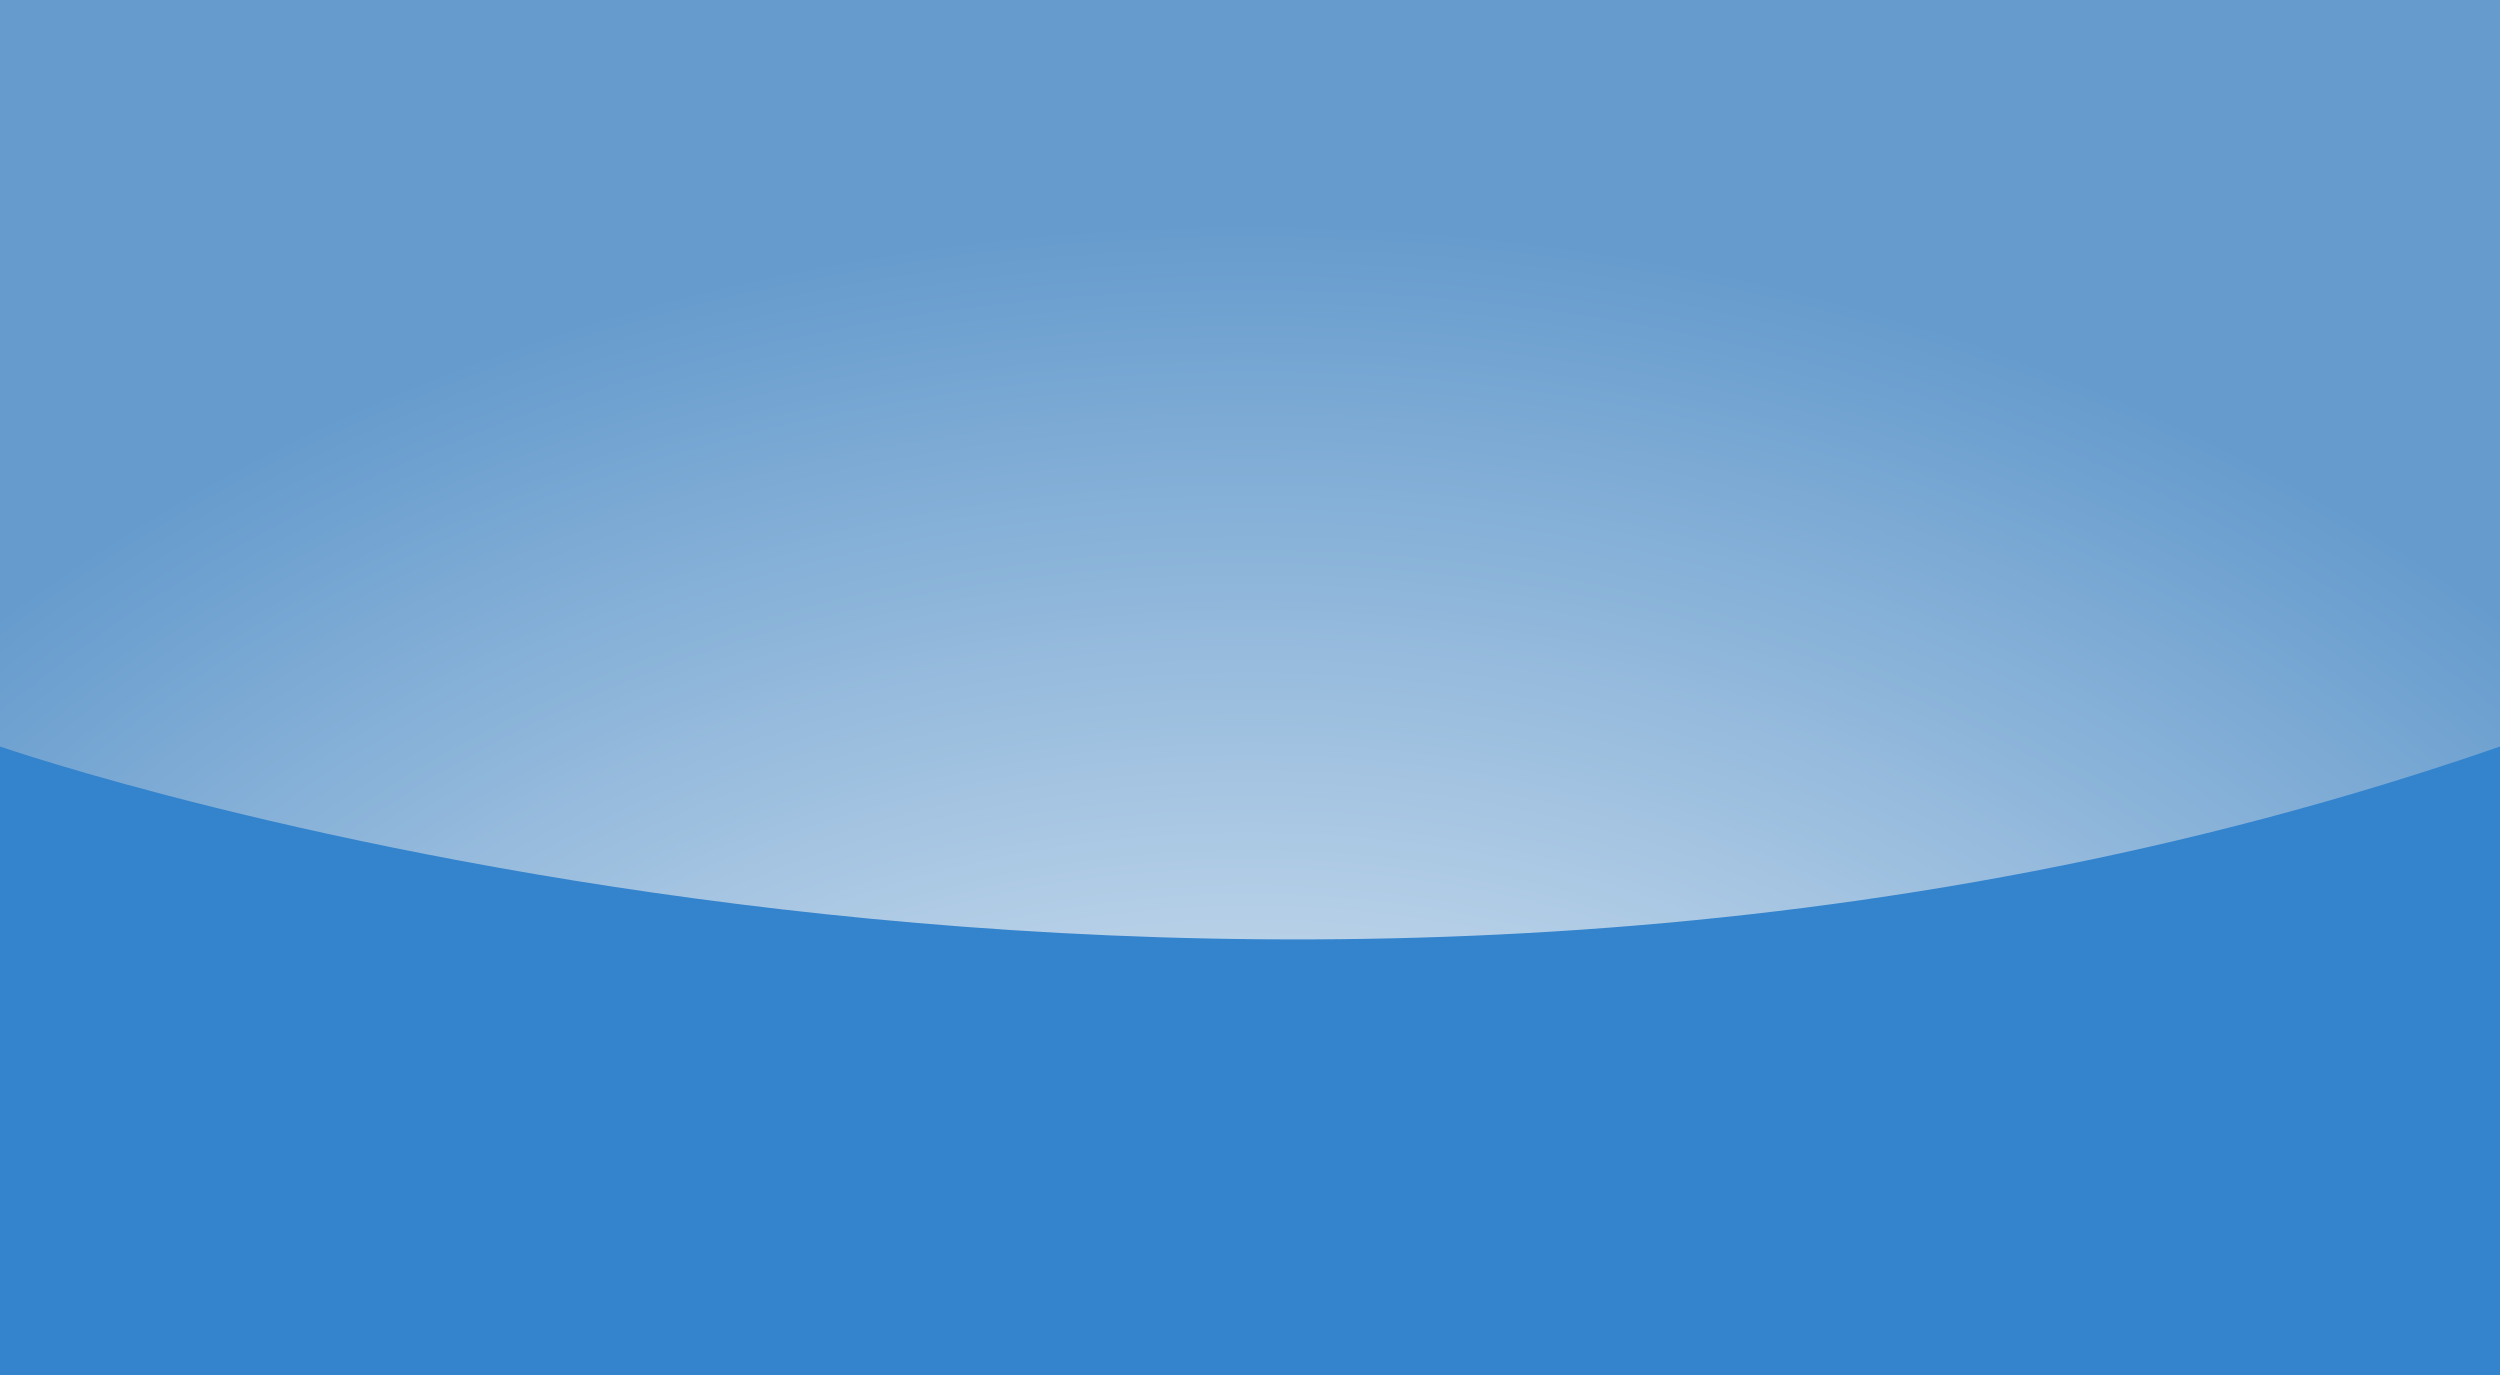
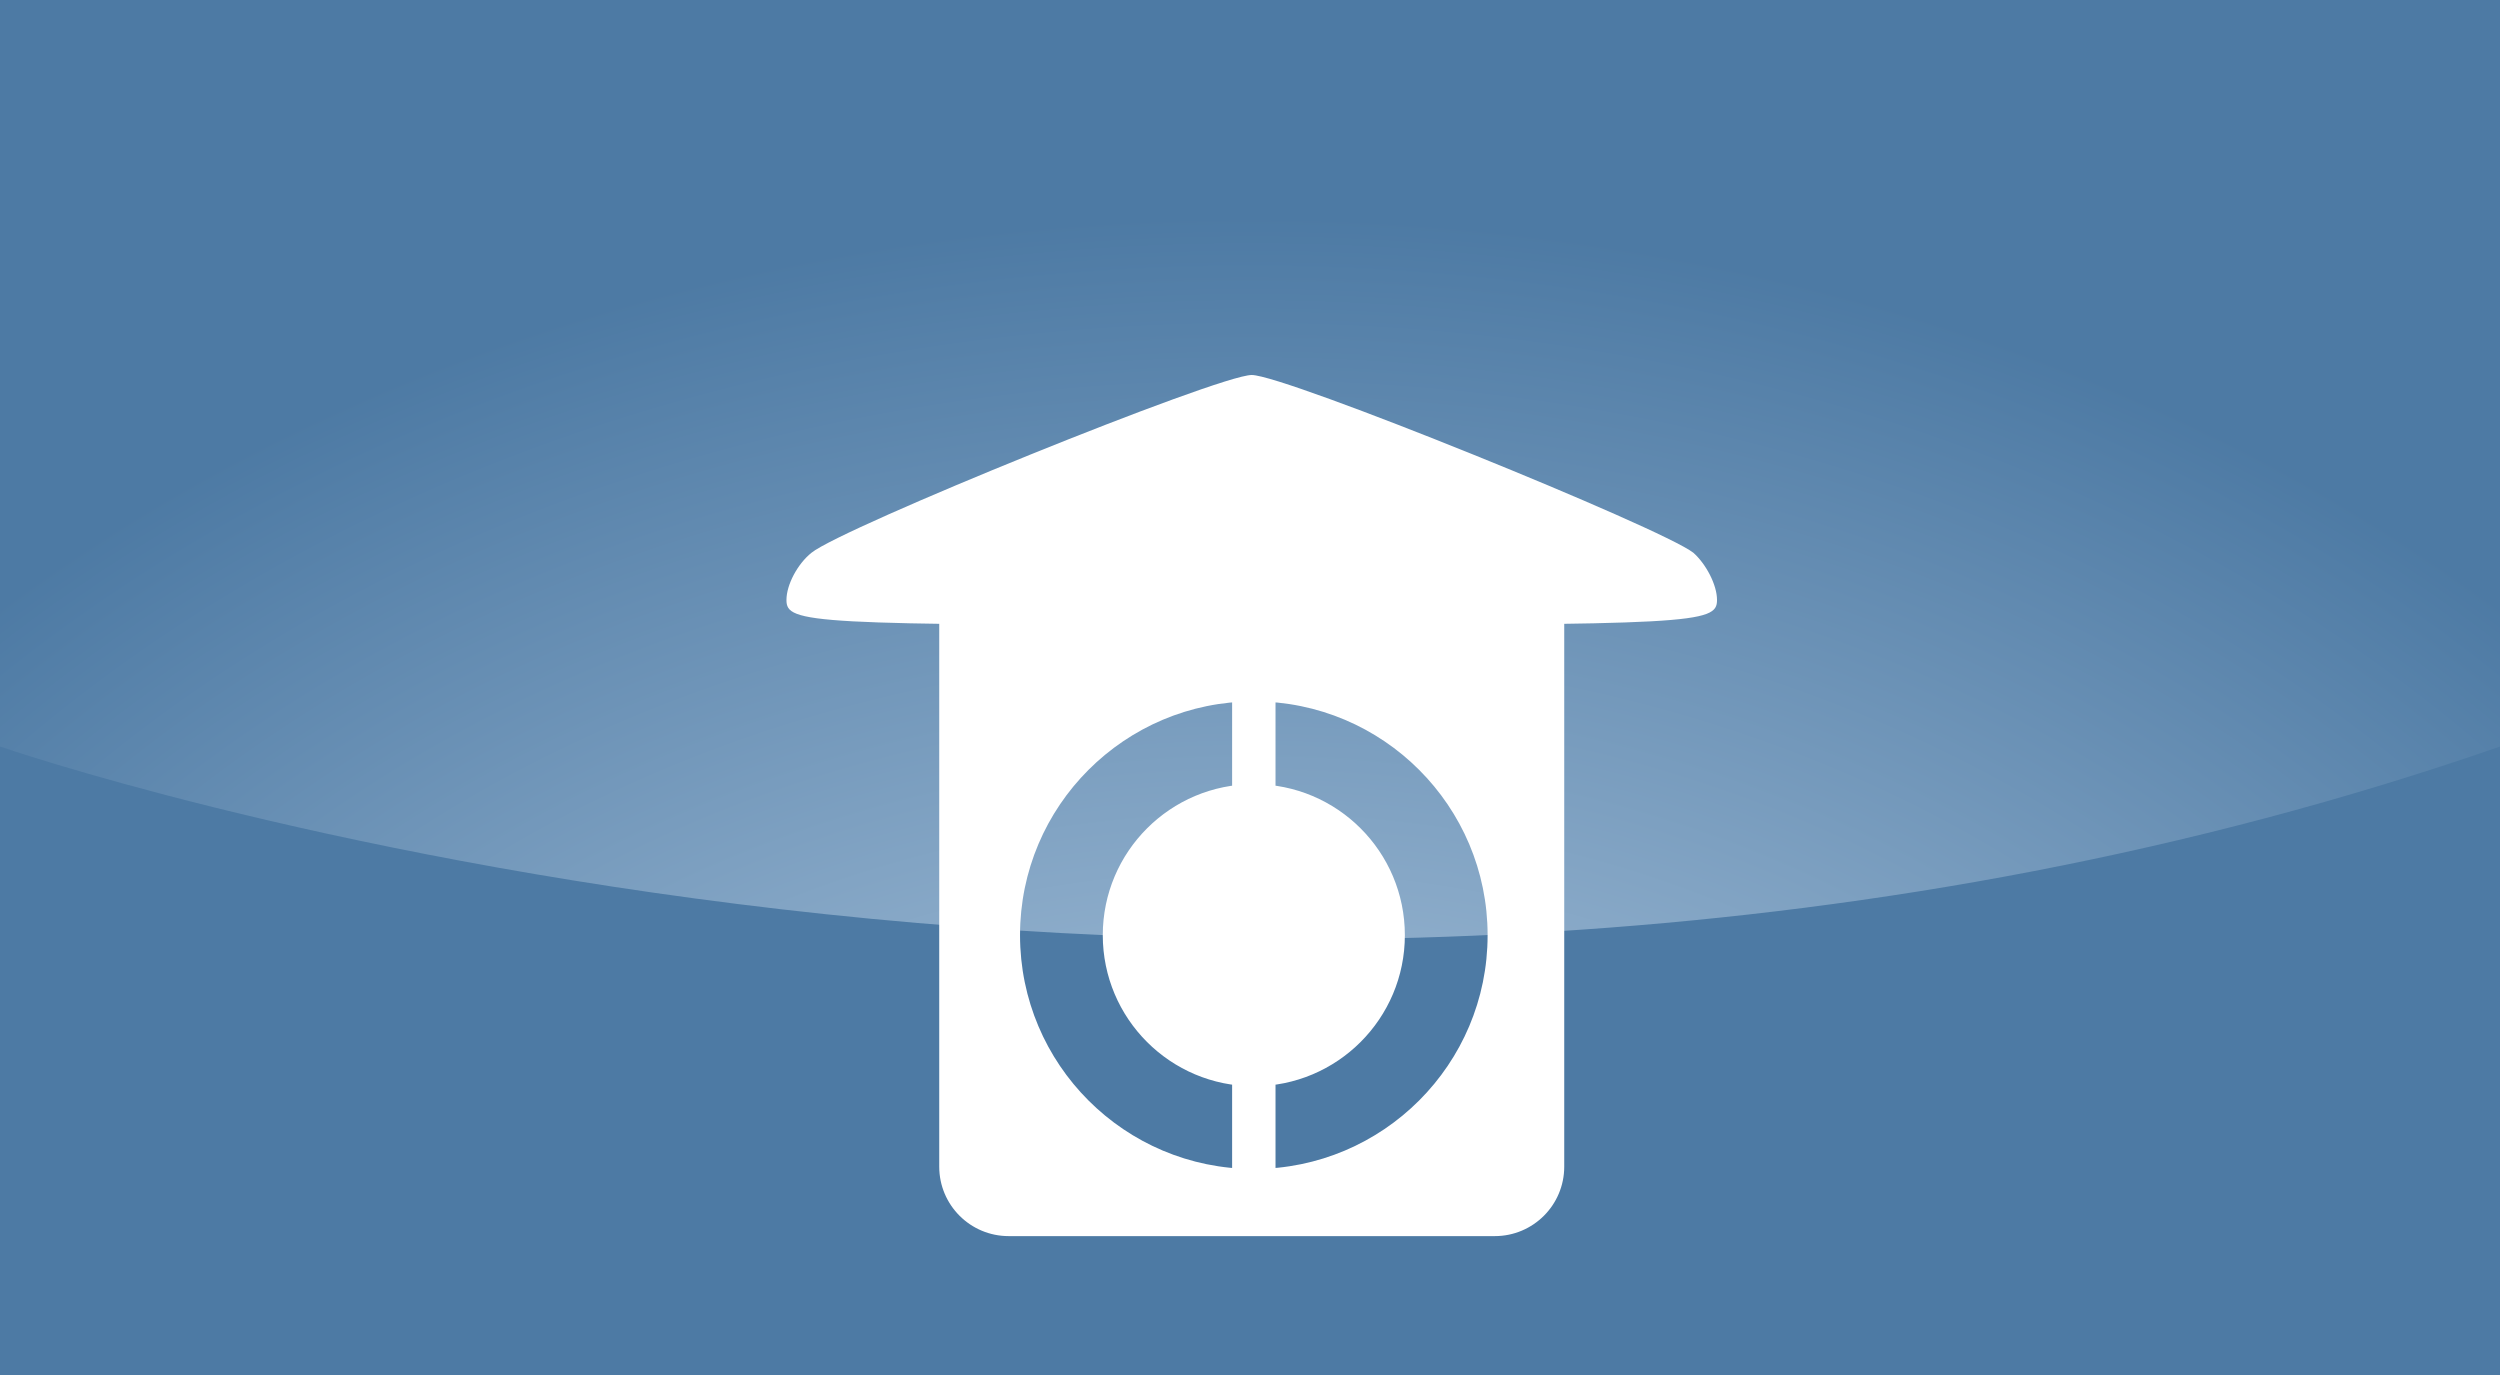
<svg xmlns="http://www.w3.org/2000/svg" version="1.1" width="1440px" height="792px" viewBox="0 0 14400 7920">
  <defs>
    <radialGradient id="verlauf" cy="0.82" r="0.71" gradientTransform="scale(1 1.86)">
-       <stop offset="0%" stop-color="white" />
-       <stop offset="100%" stop-color="#659bcd" />
+       <stop offset="0%" stop-color="#c5d9ec" />
+       <stop offset="100%" stop-color="#4d7aa4" />
    </radialGradient>
  </defs>
  <rect width="14400" height="6000" fill="url(#verlauf)" />
-   <path d="M 0 4300 C 0 4300 7200 6800 14400 4300 V 7920 H 0 Z" fill="#3383cd" />
+   <path d="M 0 4300 C 0 4300 7200 6800 14400 4300 V 7920 H 0 Z" fill="#4d7aa4" />
+   <g transform="translate(2850,0) scale(8.0,8.0)" fill="#ffffff">
+     <path d="M 210 432 c0 -11 8 -26 18 -34 22 -18 293 -128 317 -128 24 0 295 110 318 128 9 8 17 23 17 34 0 17 -16 18 -335 18 -319 0 -335 -1 -335 -18 Z            M 320 445 H 770 V 840 a 50 50 0 0 1 -50 50 L 370 890 a 50 50 0 0 1 -50 -50 Z            M 546.5 505 a 168.33 168.33 0 0 0 0 336.66 a 168.33 168.33 0 0 0 0 -336.66 z            M 546.5 564.58 a 108.75 108.75 0 0 1 0 217.5 a 108.75 108.75 0 0 1 0 -217.5 z            M 530.875 470 h 31.25 v 410 h -31.25 z" />
+   </g>
</svg>
